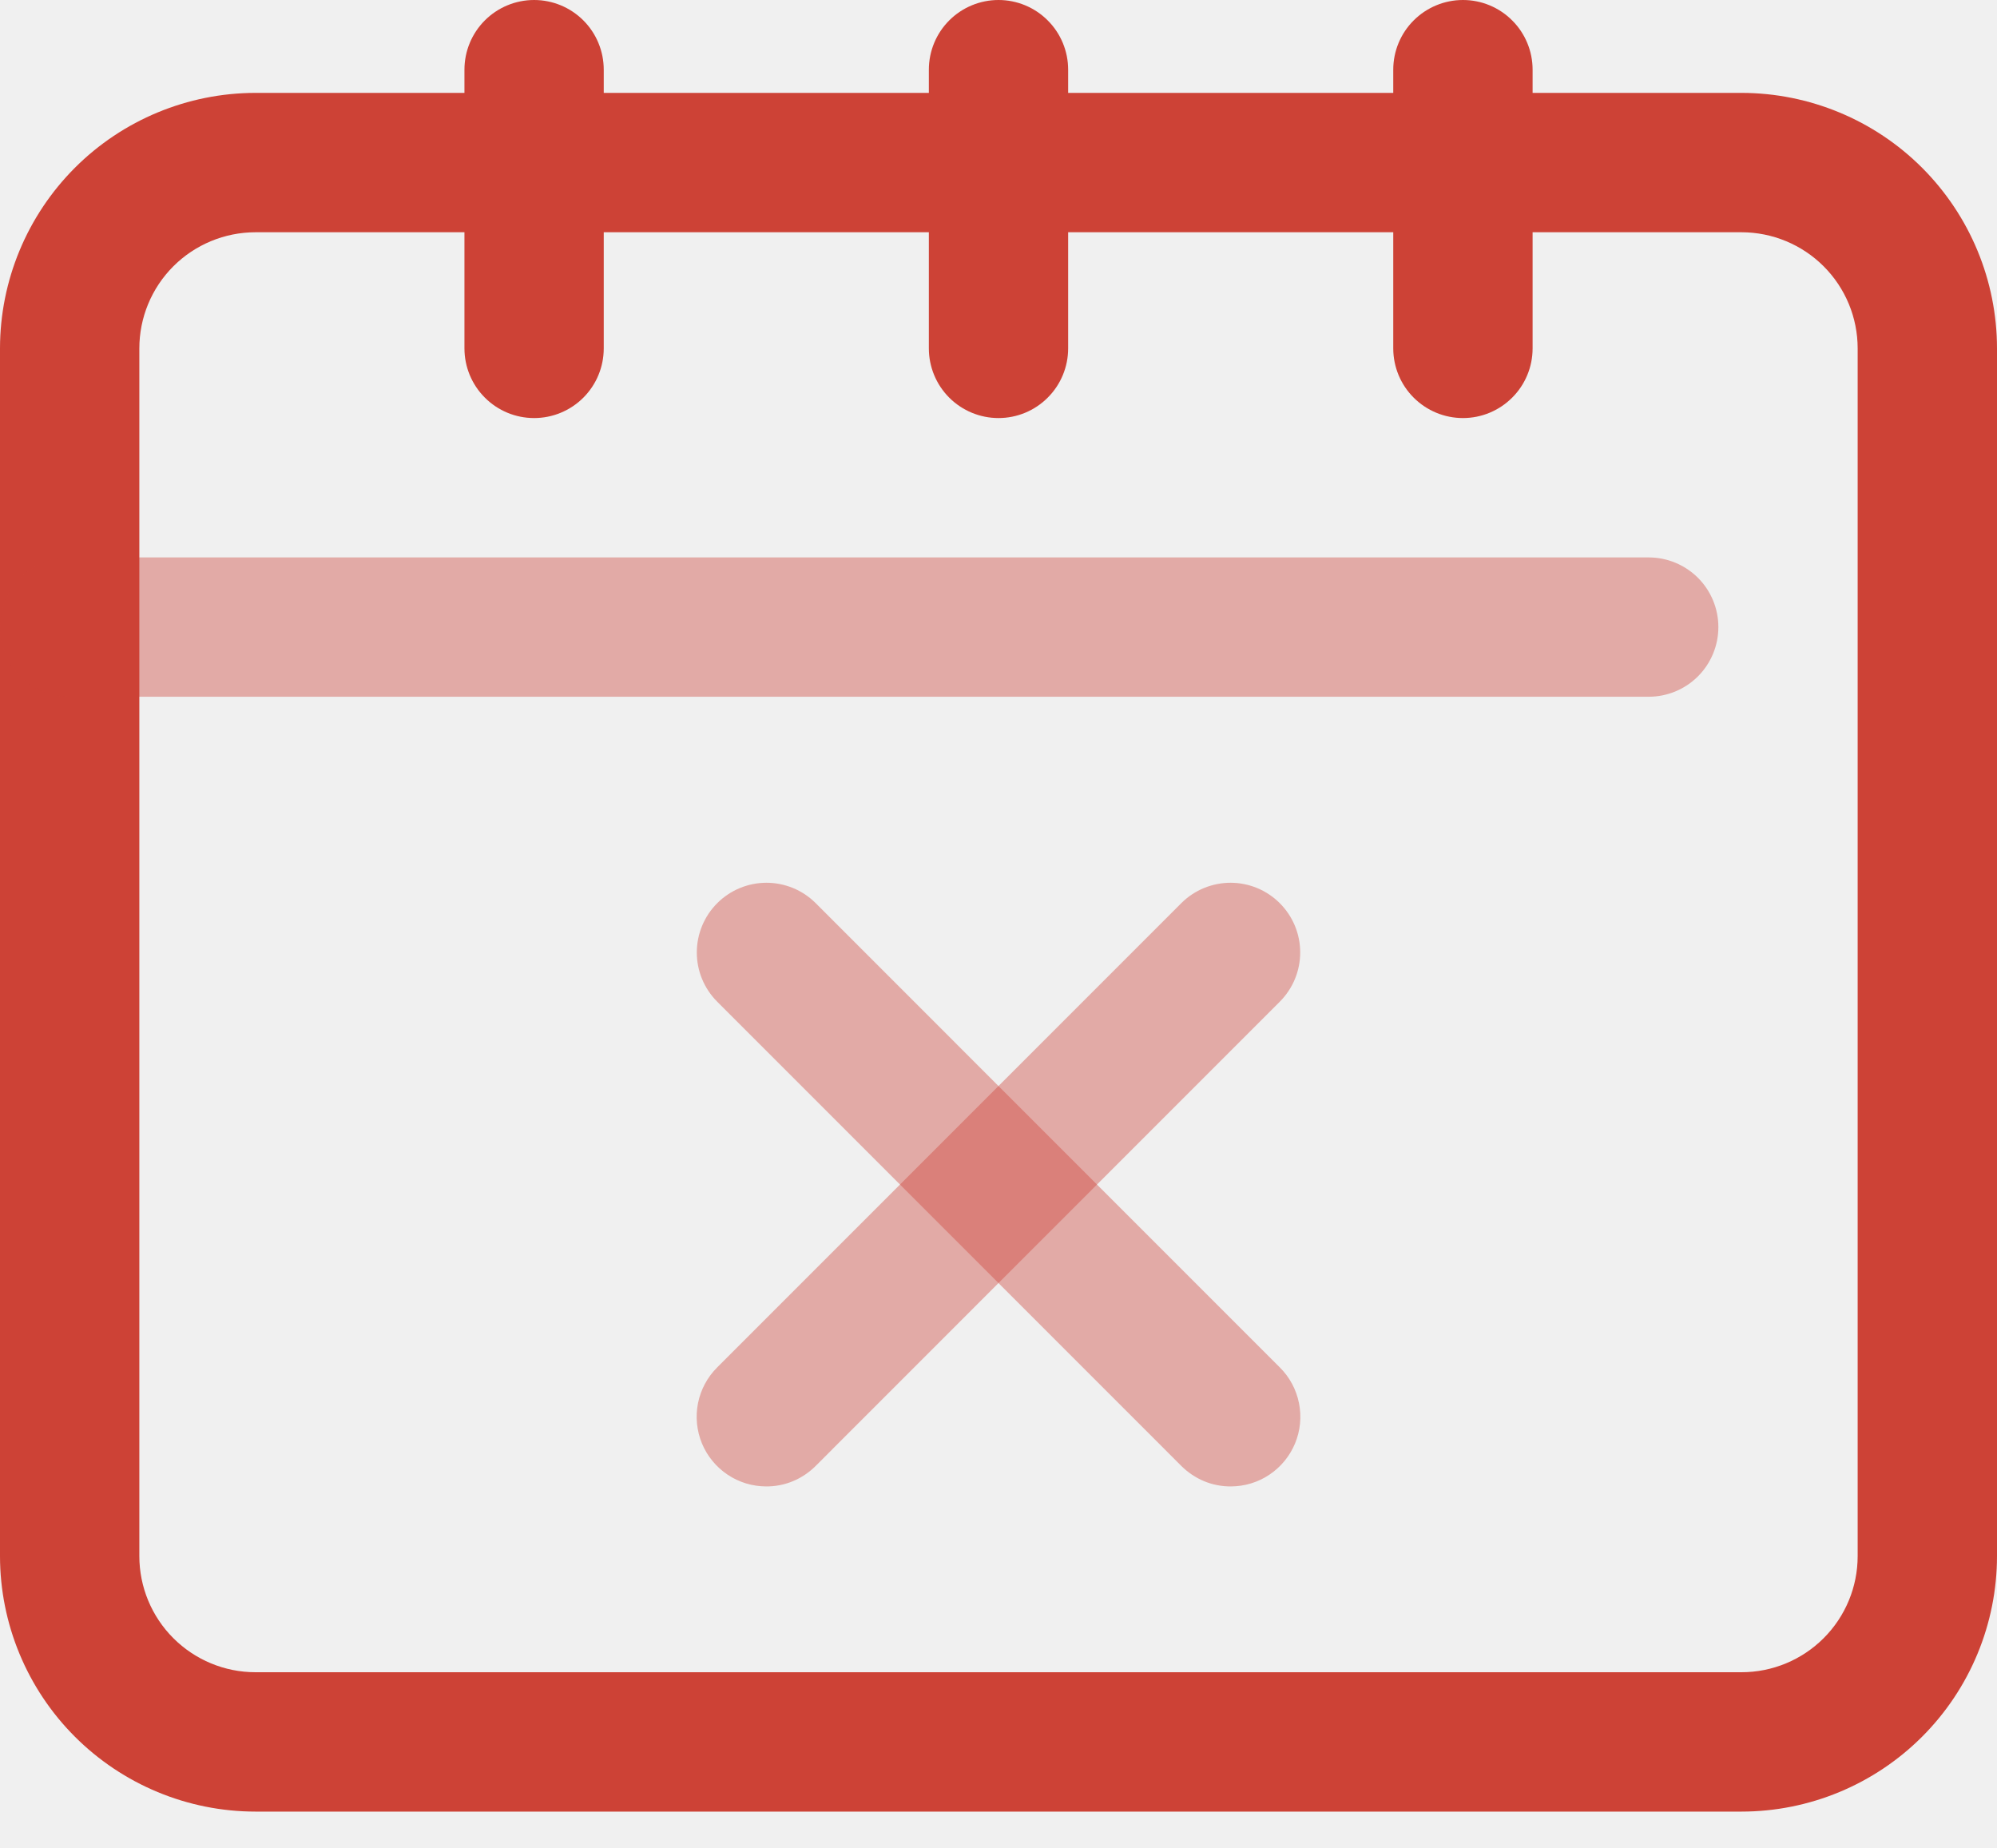
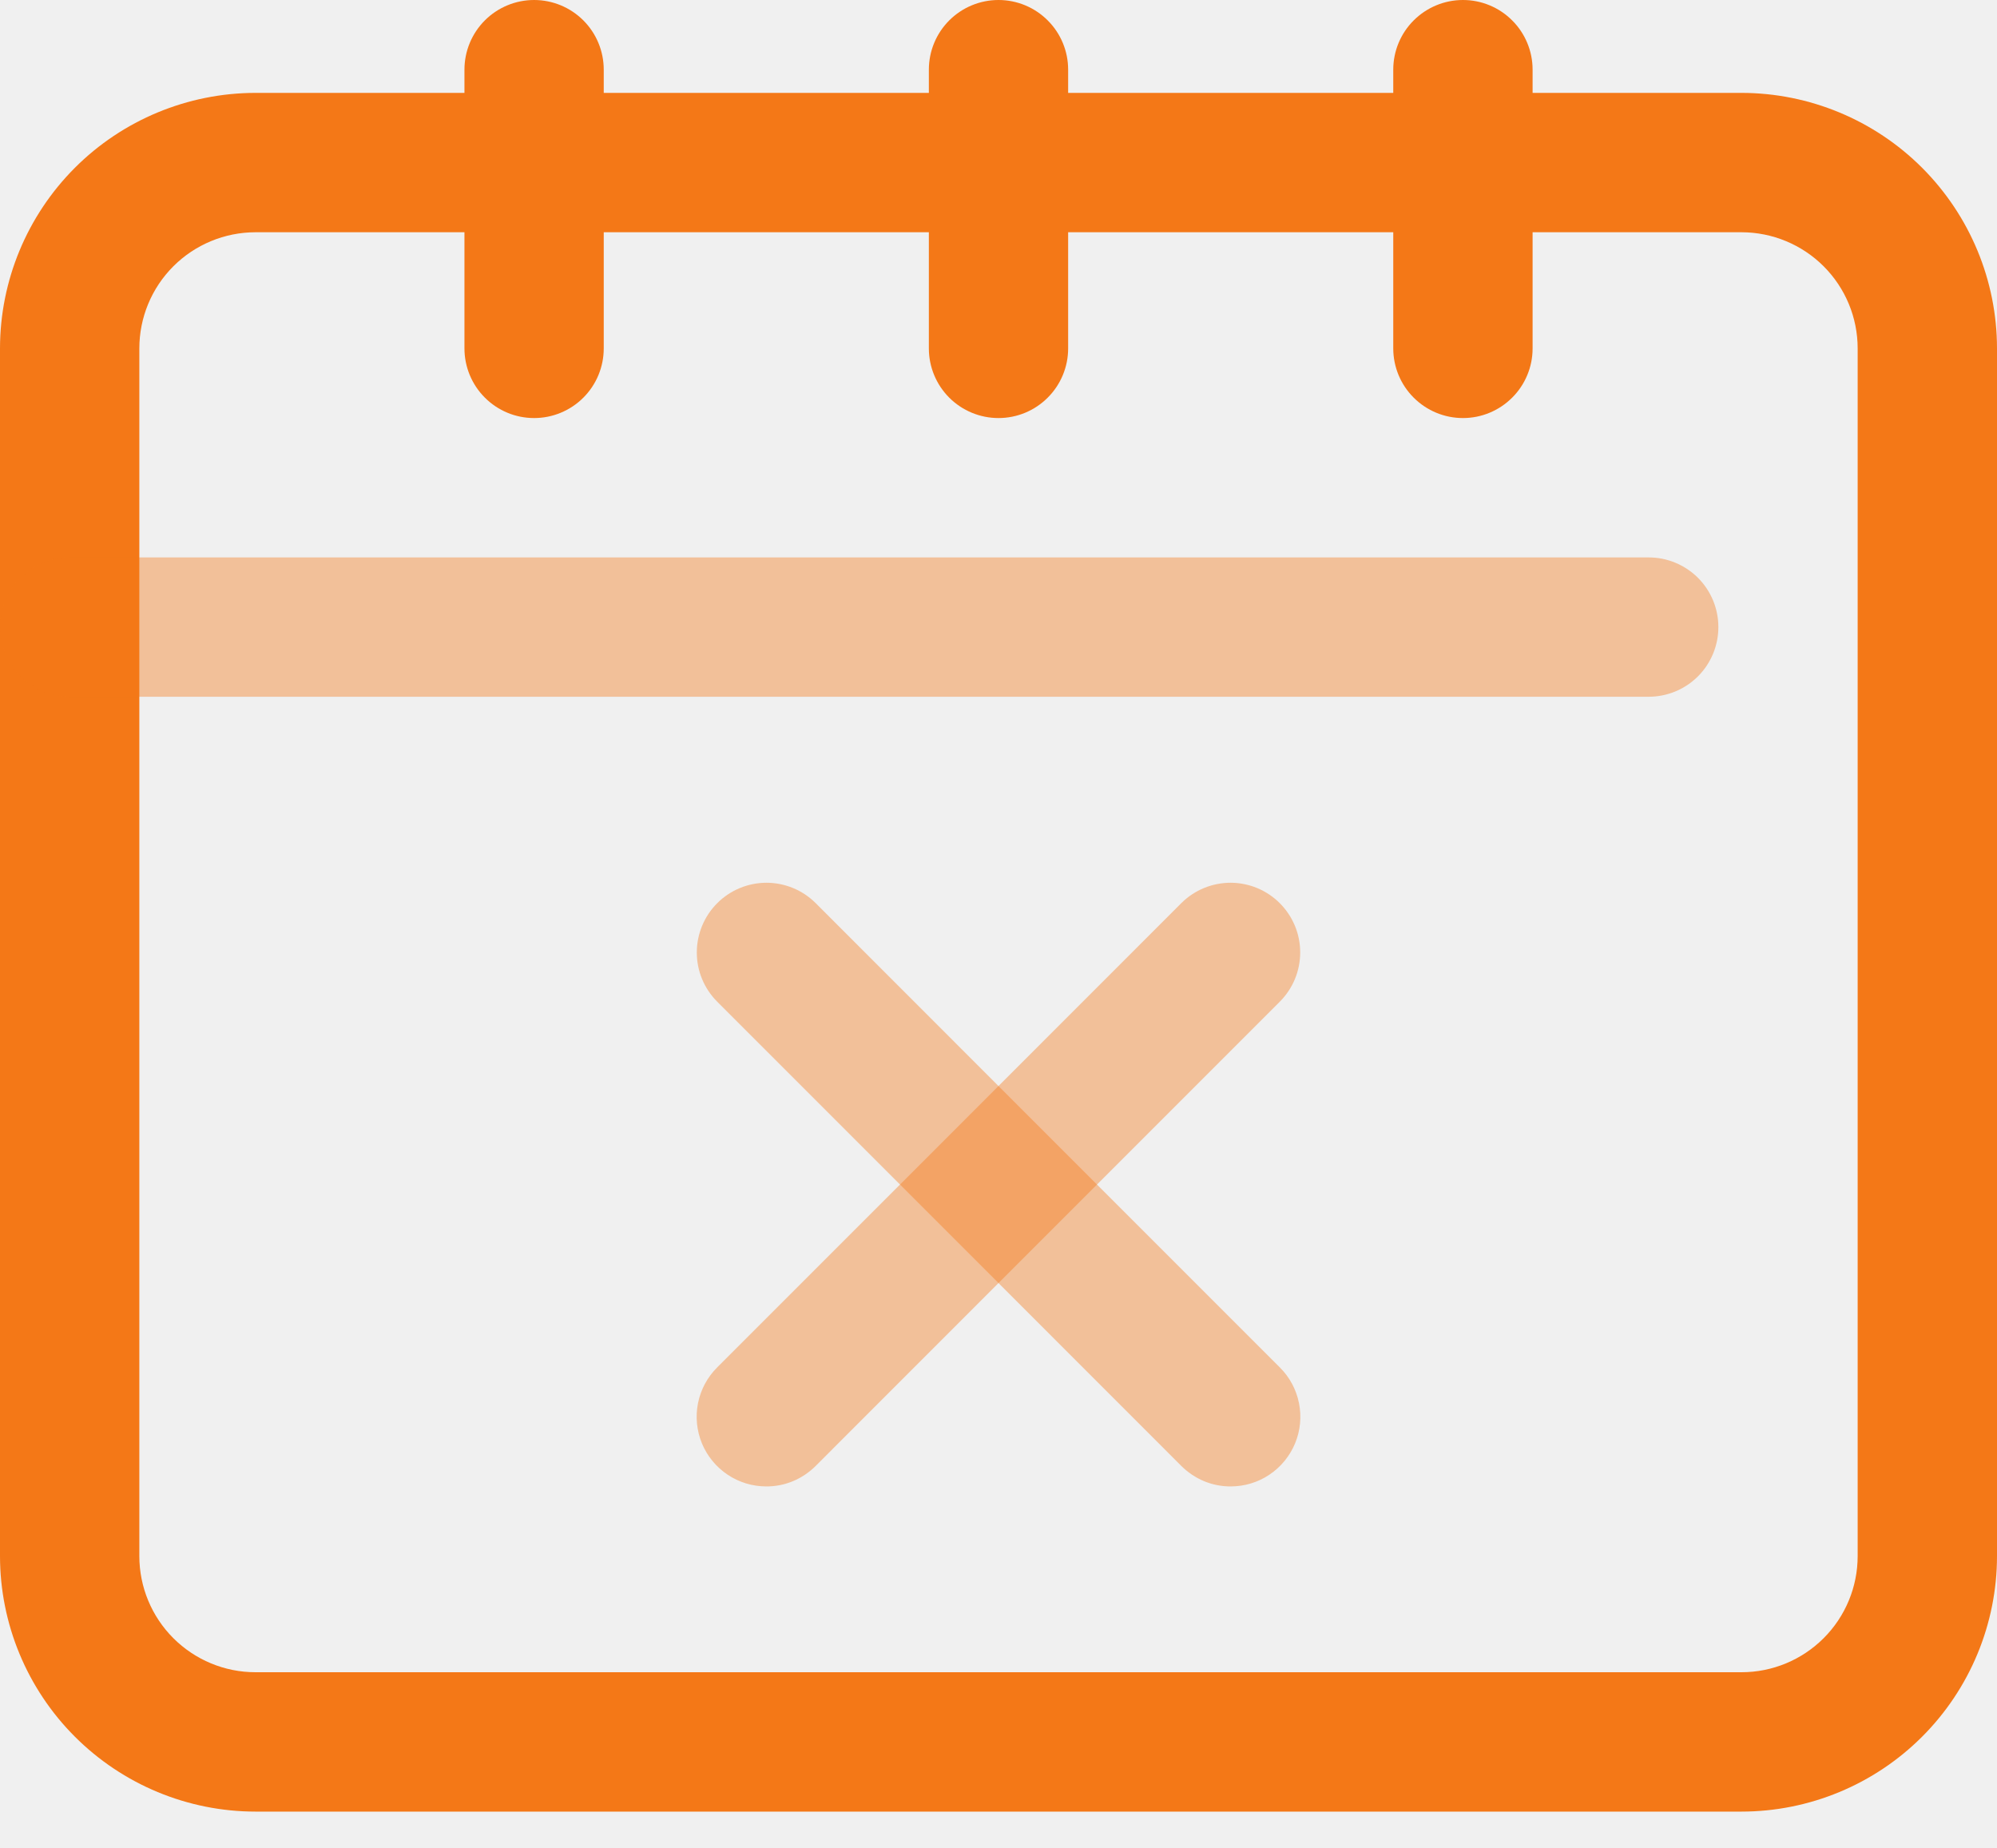
<svg xmlns="http://www.w3.org/2000/svg" width="40" height="37" viewBox="0 0 40 37" fill="none">
-   <g clip-path="url(#clip0_2746_151)">
-     <path d="M34.884 36.279H5.116C3.76 36.278 2.459 35.738 1.5 34.779C0.541 33.82 0.001 32.519 0 31.163V6.977C0.001 5.62 0.541 4.32 1.5 3.36C2.459 2.401 3.76 1.862 5.116 1.86H34.884C36.24 1.862 37.541 2.401 38.5 3.36C39.459 4.32 39.999 5.62 40 6.977V31.163C39.999 32.519 39.459 33.82 38.5 34.779C37.541 35.738 36.24 36.278 34.884 36.279ZM5.116 4.651C4.5 4.652 3.908 4.897 3.472 5.333C3.036 5.769 2.791 6.36 2.791 6.977V31.163C2.791 31.779 3.036 32.37 3.472 32.806C3.908 33.242 4.5 33.488 5.116 33.488H34.884C35.5 33.488 36.092 33.242 36.528 32.806C36.964 32.37 37.209 31.779 37.209 31.163V6.977C37.209 6.36 36.964 5.769 36.528 5.333C36.092 4.897 35.5 4.652 34.884 4.651H5.116Z" fill="#CD4236" />
-     <path d="M10.698 8.372C10.328 8.372 9.973 8.225 9.712 7.963C9.45 7.702 9.303 7.347 9.303 6.977V1.395C9.303 1.025 9.45 0.67 9.711 0.409C9.973 0.147 10.328 0 10.698 0C11.068 0 11.423 0.147 11.685 0.409C11.946 0.67 12.093 1.025 12.093 1.395V6.977C12.093 7.347 11.946 7.702 11.685 7.963C11.423 8.225 11.068 8.372 10.698 8.372Z" fill="#CD4236" />
-     <path d="M20 8.372C19.63 8.372 19.275 8.225 19.013 7.963C18.752 7.702 18.605 7.347 18.605 6.977V1.395C18.605 1.025 18.752 0.67 19.013 0.409C19.275 0.147 19.63 0 20 0C20.37 0 20.725 0.147 20.986 0.409C21.248 0.67 21.395 1.025 21.395 1.395V6.977C21.395 7.347 21.248 7.702 20.986 7.963C20.725 8.225 20.37 8.372 20 8.372Z" fill="#CD4236" />
-     <path d="M29.303 8.372C28.933 8.372 28.578 8.225 28.316 7.963C28.054 7.702 27.907 7.347 27.907 6.977V1.395C27.907 1.025 28.054 0.67 28.316 0.409C28.578 0.147 28.933 0 29.303 0C29.673 0 30.028 0.147 30.289 0.409C30.551 0.67 30.698 1.025 30.698 1.395V6.977C30.698 7.347 30.551 7.702 30.289 7.963C30.027 8.225 29.673 8.372 29.303 8.372Z" fill="#CD4236" />
-     <path opacity="0.4" d="M33.023 13.953H1.395C1.025 13.953 0.67 13.806 0.409 13.545C0.147 13.283 0 12.928 0 12.558C0 12.188 0.147 11.833 0.409 11.571C0.67 11.31 1.025 11.163 1.395 11.163H33.023C33.393 11.163 33.748 11.31 34.01 11.571C34.272 11.833 34.419 12.188 34.419 12.558C34.419 12.928 34.272 13.283 34.01 13.545C33.748 13.806 33.393 13.953 33.023 13.953Z" fill="#CD4236" />
-     <path opacity="0.4" d="M24.651 29.767C24.468 29.768 24.286 29.732 24.117 29.662C23.948 29.591 23.794 29.488 23.664 29.359L14.362 20.056C14.102 19.794 13.956 19.44 13.957 19.071C13.958 18.702 14.105 18.348 14.366 18.087C14.627 17.826 14.98 17.679 15.35 17.678C15.719 17.678 16.073 17.823 16.335 18.083L25.637 27.386C25.833 27.581 25.965 27.829 26.019 28.1C26.073 28.371 26.046 28.651 25.94 28.906C25.834 29.161 25.655 29.379 25.426 29.532C25.197 29.686 24.927 29.767 24.651 29.767Z" fill="#CD4236" />
-     <path opacity="0.4" d="M15.349 29.767C15.073 29.767 14.804 29.686 14.574 29.532C14.345 29.379 14.166 29.161 14.06 28.906C13.955 28.651 13.927 28.371 13.981 28.1C14.035 27.829 14.168 27.581 14.363 27.386L23.665 18.083C23.927 17.823 24.281 17.678 24.651 17.678C25.02 17.679 25.373 17.826 25.634 18.087C25.895 18.348 26.043 18.702 26.043 19.071C26.044 19.44 25.898 19.794 25.638 20.056L16.336 29.359C16.206 29.488 16.053 29.591 15.883 29.662C15.714 29.732 15.533 29.768 15.349 29.767Z" fill="#CD4236" />
-   </g>
-   <defs>
-     <clipPath id="clip0_2746_151">
-       <rect width="40" height="37" fill="white" />
-     </clipPath>
-   </defs>
+   <path d="M34.884 36.279H5.116C3.76 36.278 2.459 35.738 1.5 34.779C0.541 33.82 0.001 32.519 0 31.163V6.977C0.001 5.62 0.541 4.32 1.5 3.36C2.459 2.401 3.76 1.862 5.116 1.86H34.884C36.24 1.862 37.541 2.401 38.5 3.36C39.459 4.32 39.999 5.62 40 6.977V31.163C39.999 32.519 39.459 33.82 38.5 34.779C37.541 35.738 36.24 36.278 34.884 36.279ZM5.116 4.651C4.5 4.652 3.908 4.897 3.472 5.333C3.036 5.769 2.791 6.36 2.791 6.977V31.163C2.791 31.779 3.036 32.37 3.472 32.806C3.908 33.242 4.5 33.488 5.116 33.488H34.884C35.5 33.488 36.092 33.242 36.528 32.806C36.964 32.37 37.209 31.779 37.209 31.163V6.977C37.209 6.36 36.964 5.769 36.528 5.333C36.092 4.897 35.5 4.652 34.884 4.651H5.116Z" fill="#F47817" />
+   <path d="M10.698 8.372C10.328 8.372 9.973 8.225 9.712 7.963C9.45 7.702 9.303 7.347 9.303 6.977V1.395C9.303 1.025 9.45 0.67 9.711 0.409C9.973 0.147 10.328 0 10.698 0C11.068 0 11.423 0.147 11.685 0.409C11.946 0.67 12.093 1.025 12.093 1.395V6.977C12.093 7.347 11.946 7.702 11.685 7.963C11.423 8.225 11.068 8.372 10.698 8.372Z" fill="#F47817" />
+   <path d="M20 8.372C19.63 8.372 19.275 8.225 19.013 7.963C18.752 7.702 18.605 7.347 18.605 6.977V1.395C18.605 1.025 18.752 0.67 19.013 0.409C19.275 0.147 19.63 0 20 0C20.37 0 20.725 0.147 20.986 0.409C21.248 0.67 21.395 1.025 21.395 1.395V6.977C21.395 7.347 21.248 7.702 20.986 7.963C20.725 8.225 20.37 8.372 20 8.372Z" fill="#F47817" />
+   <path d="M29.303 8.372C28.933 8.372 28.578 8.225 28.316 7.963C28.054 7.702 27.907 7.347 27.907 6.977V1.395C27.907 1.025 28.054 0.67 28.316 0.409C28.578 0.147 28.933 0 29.303 0C29.673 0 30.028 0.147 30.289 0.409C30.551 0.67 30.698 1.025 30.698 1.395V6.977C30.698 7.347 30.551 7.702 30.289 7.963C30.027 8.225 29.673 8.372 29.303 8.372Z" fill="#F47817" />
+   <path opacity="0.4" d="M33.023 13.953H1.395C1.025 13.953 0.67 13.806 0.409 13.545C0.147 13.283 0 12.928 0 12.558C0 12.188 0.147 11.833 0.409 11.571C0.67 11.31 1.025 11.163 1.395 11.163H33.023C33.393 11.163 33.748 11.31 34.01 11.571C34.272 11.833 34.419 12.188 34.419 12.558C34.419 12.928 34.272 13.283 34.01 13.545C33.748 13.806 33.393 13.953 33.023 13.953Z" fill="#F47817" />
+   <path opacity="0.4" d="M24.651 29.767C24.468 29.768 24.286 29.732 24.117 29.662C23.948 29.591 23.794 29.488 23.664 29.359L14.362 20.056C14.102 19.794 13.956 19.44 13.957 19.071C13.958 18.702 14.105 18.348 14.366 18.087C14.627 17.826 14.98 17.679 15.35 17.678C15.719 17.678 16.073 17.823 16.335 18.083L25.637 27.386C25.833 27.581 25.965 27.829 26.019 28.1C26.073 28.371 26.046 28.651 25.94 28.906C25.834 29.161 25.655 29.379 25.426 29.532C25.197 29.686 24.927 29.767 24.651 29.767Z" fill="#F47817" />
+   <path opacity="0.4" d="M15.349 29.767C15.073 29.767 14.804 29.686 14.574 29.532C14.345 29.379 14.166 29.161 14.06 28.906C13.955 28.651 13.927 28.371 13.981 28.1C14.035 27.829 14.168 27.581 14.363 27.386L23.665 18.083C23.927 17.823 24.281 17.678 24.651 17.678C25.02 17.679 25.373 17.826 25.634 18.087C25.895 18.348 26.043 18.702 26.043 19.071C26.044 19.44 25.898 19.794 25.638 20.056L16.336 29.359C16.206 29.488 16.053 29.591 15.883 29.662C15.714 29.732 15.533 29.768 15.349 29.767Z" fill="#F47817" />
</svg>
